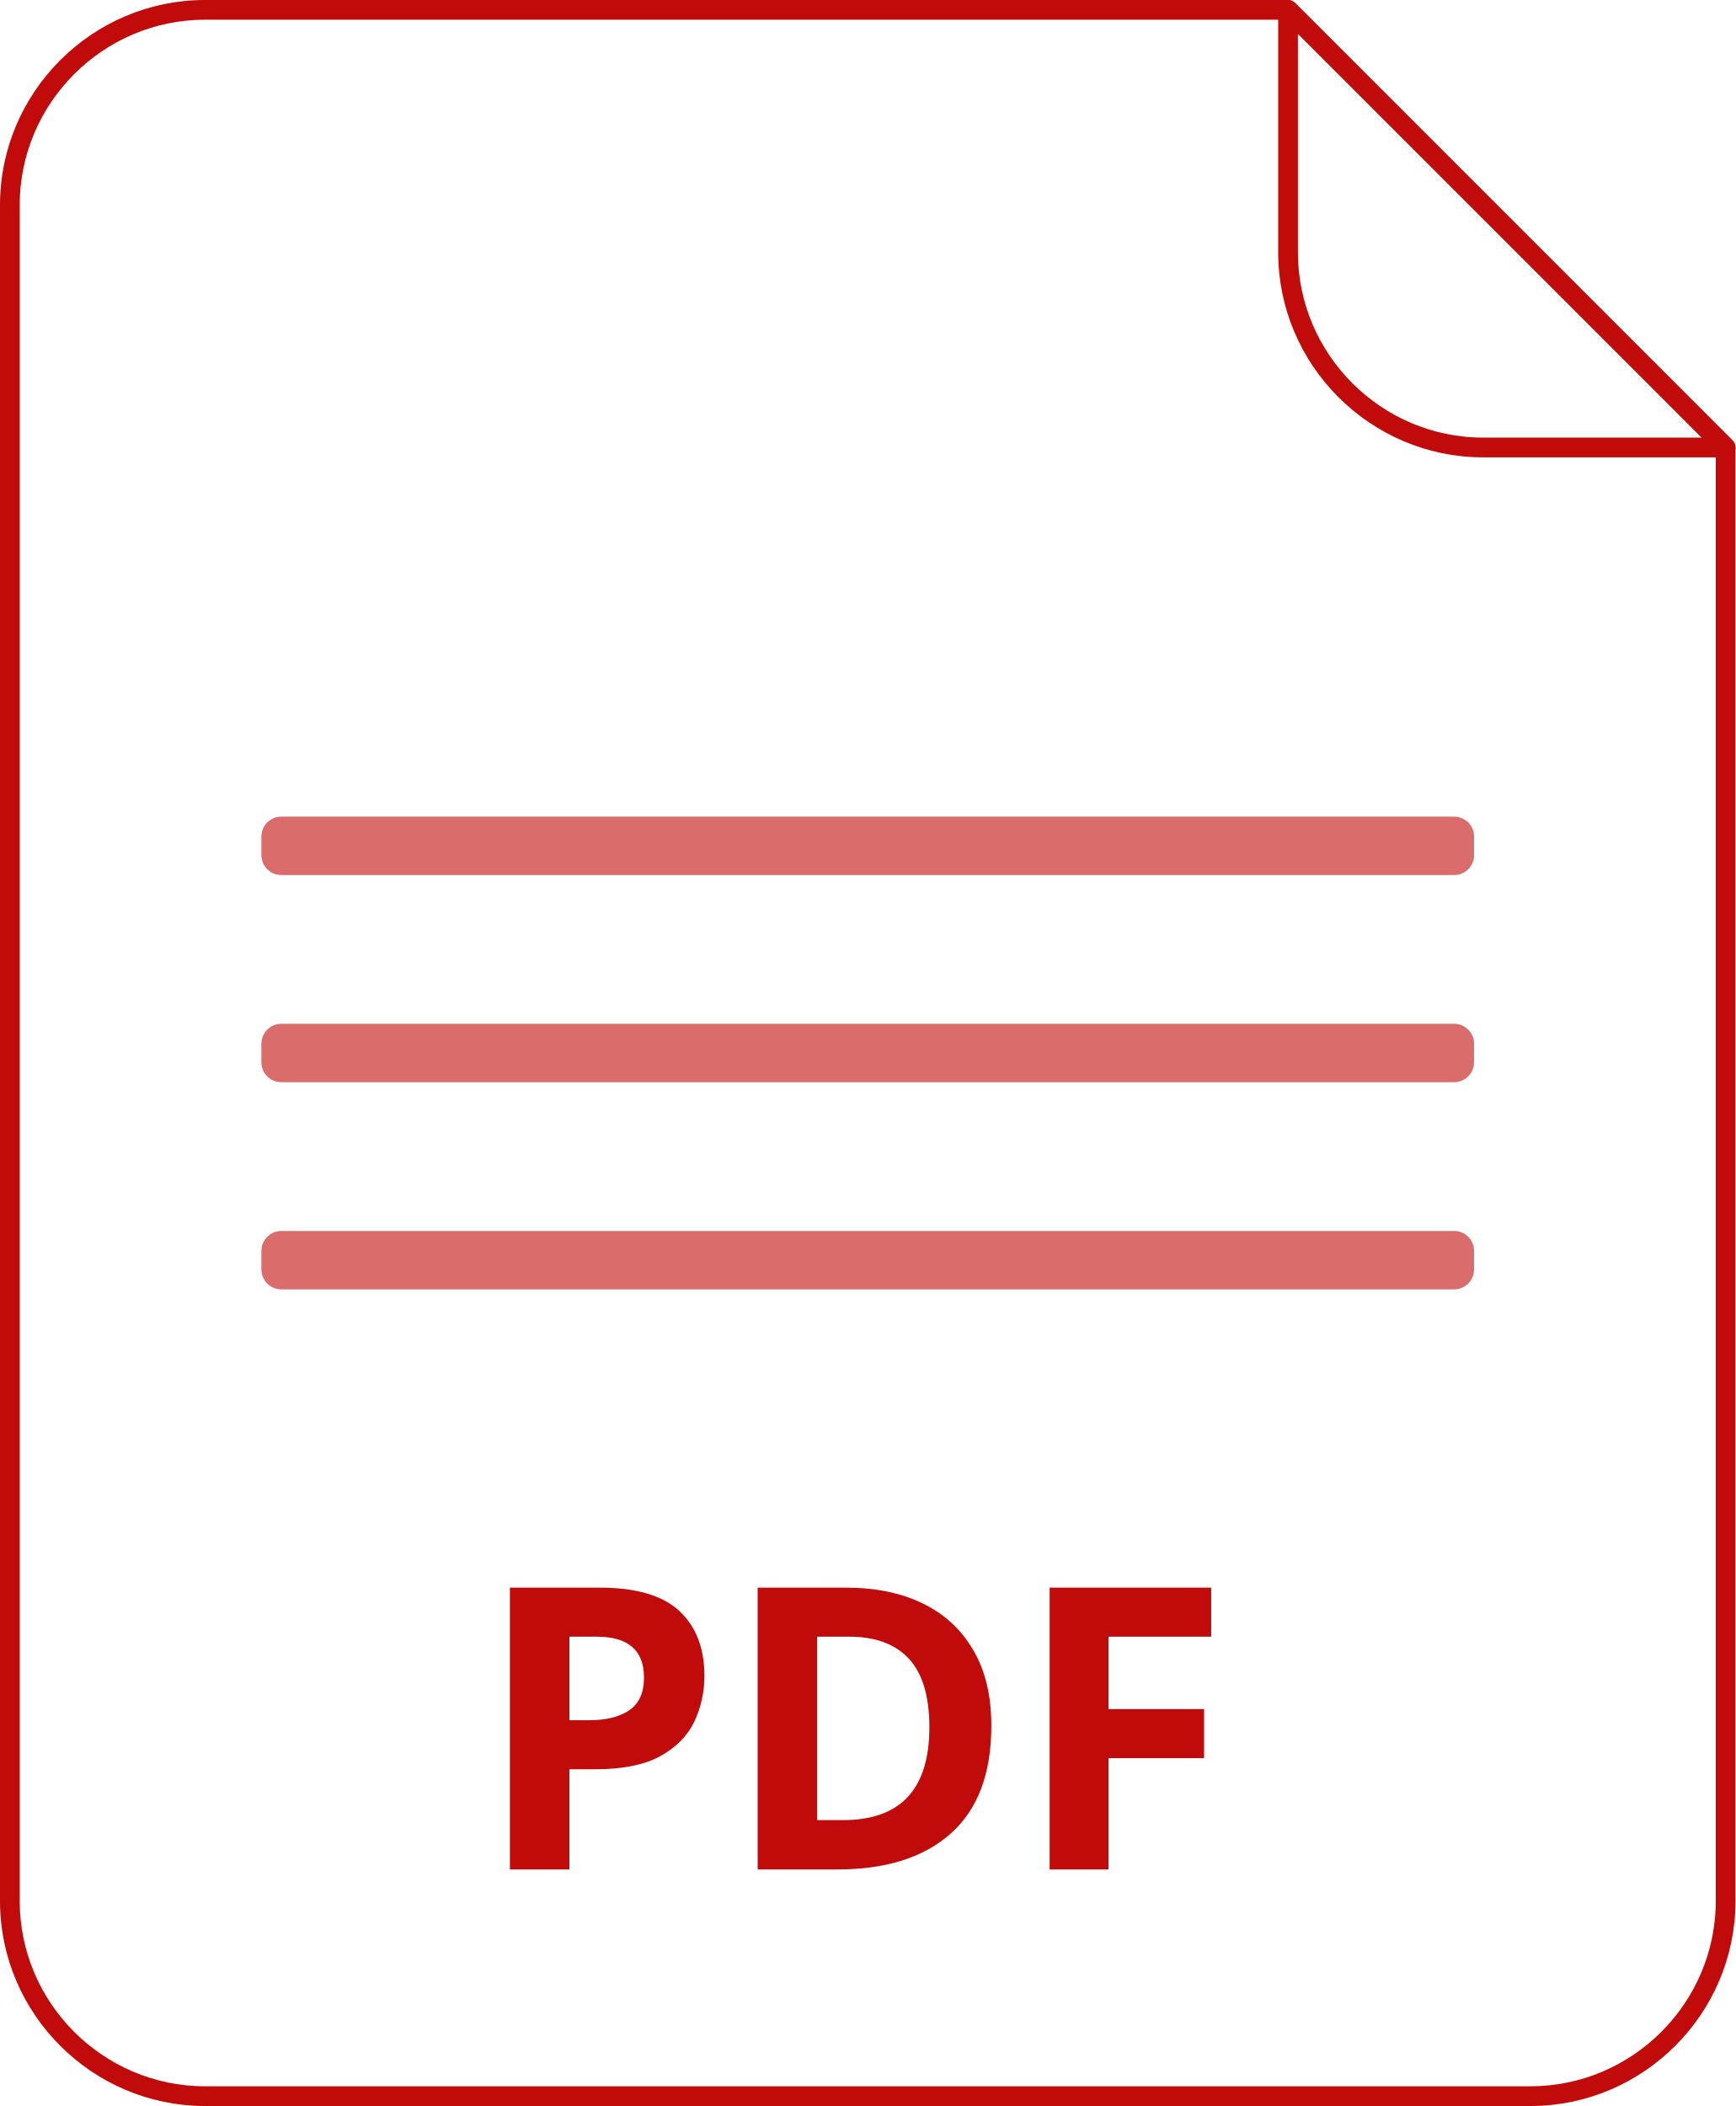
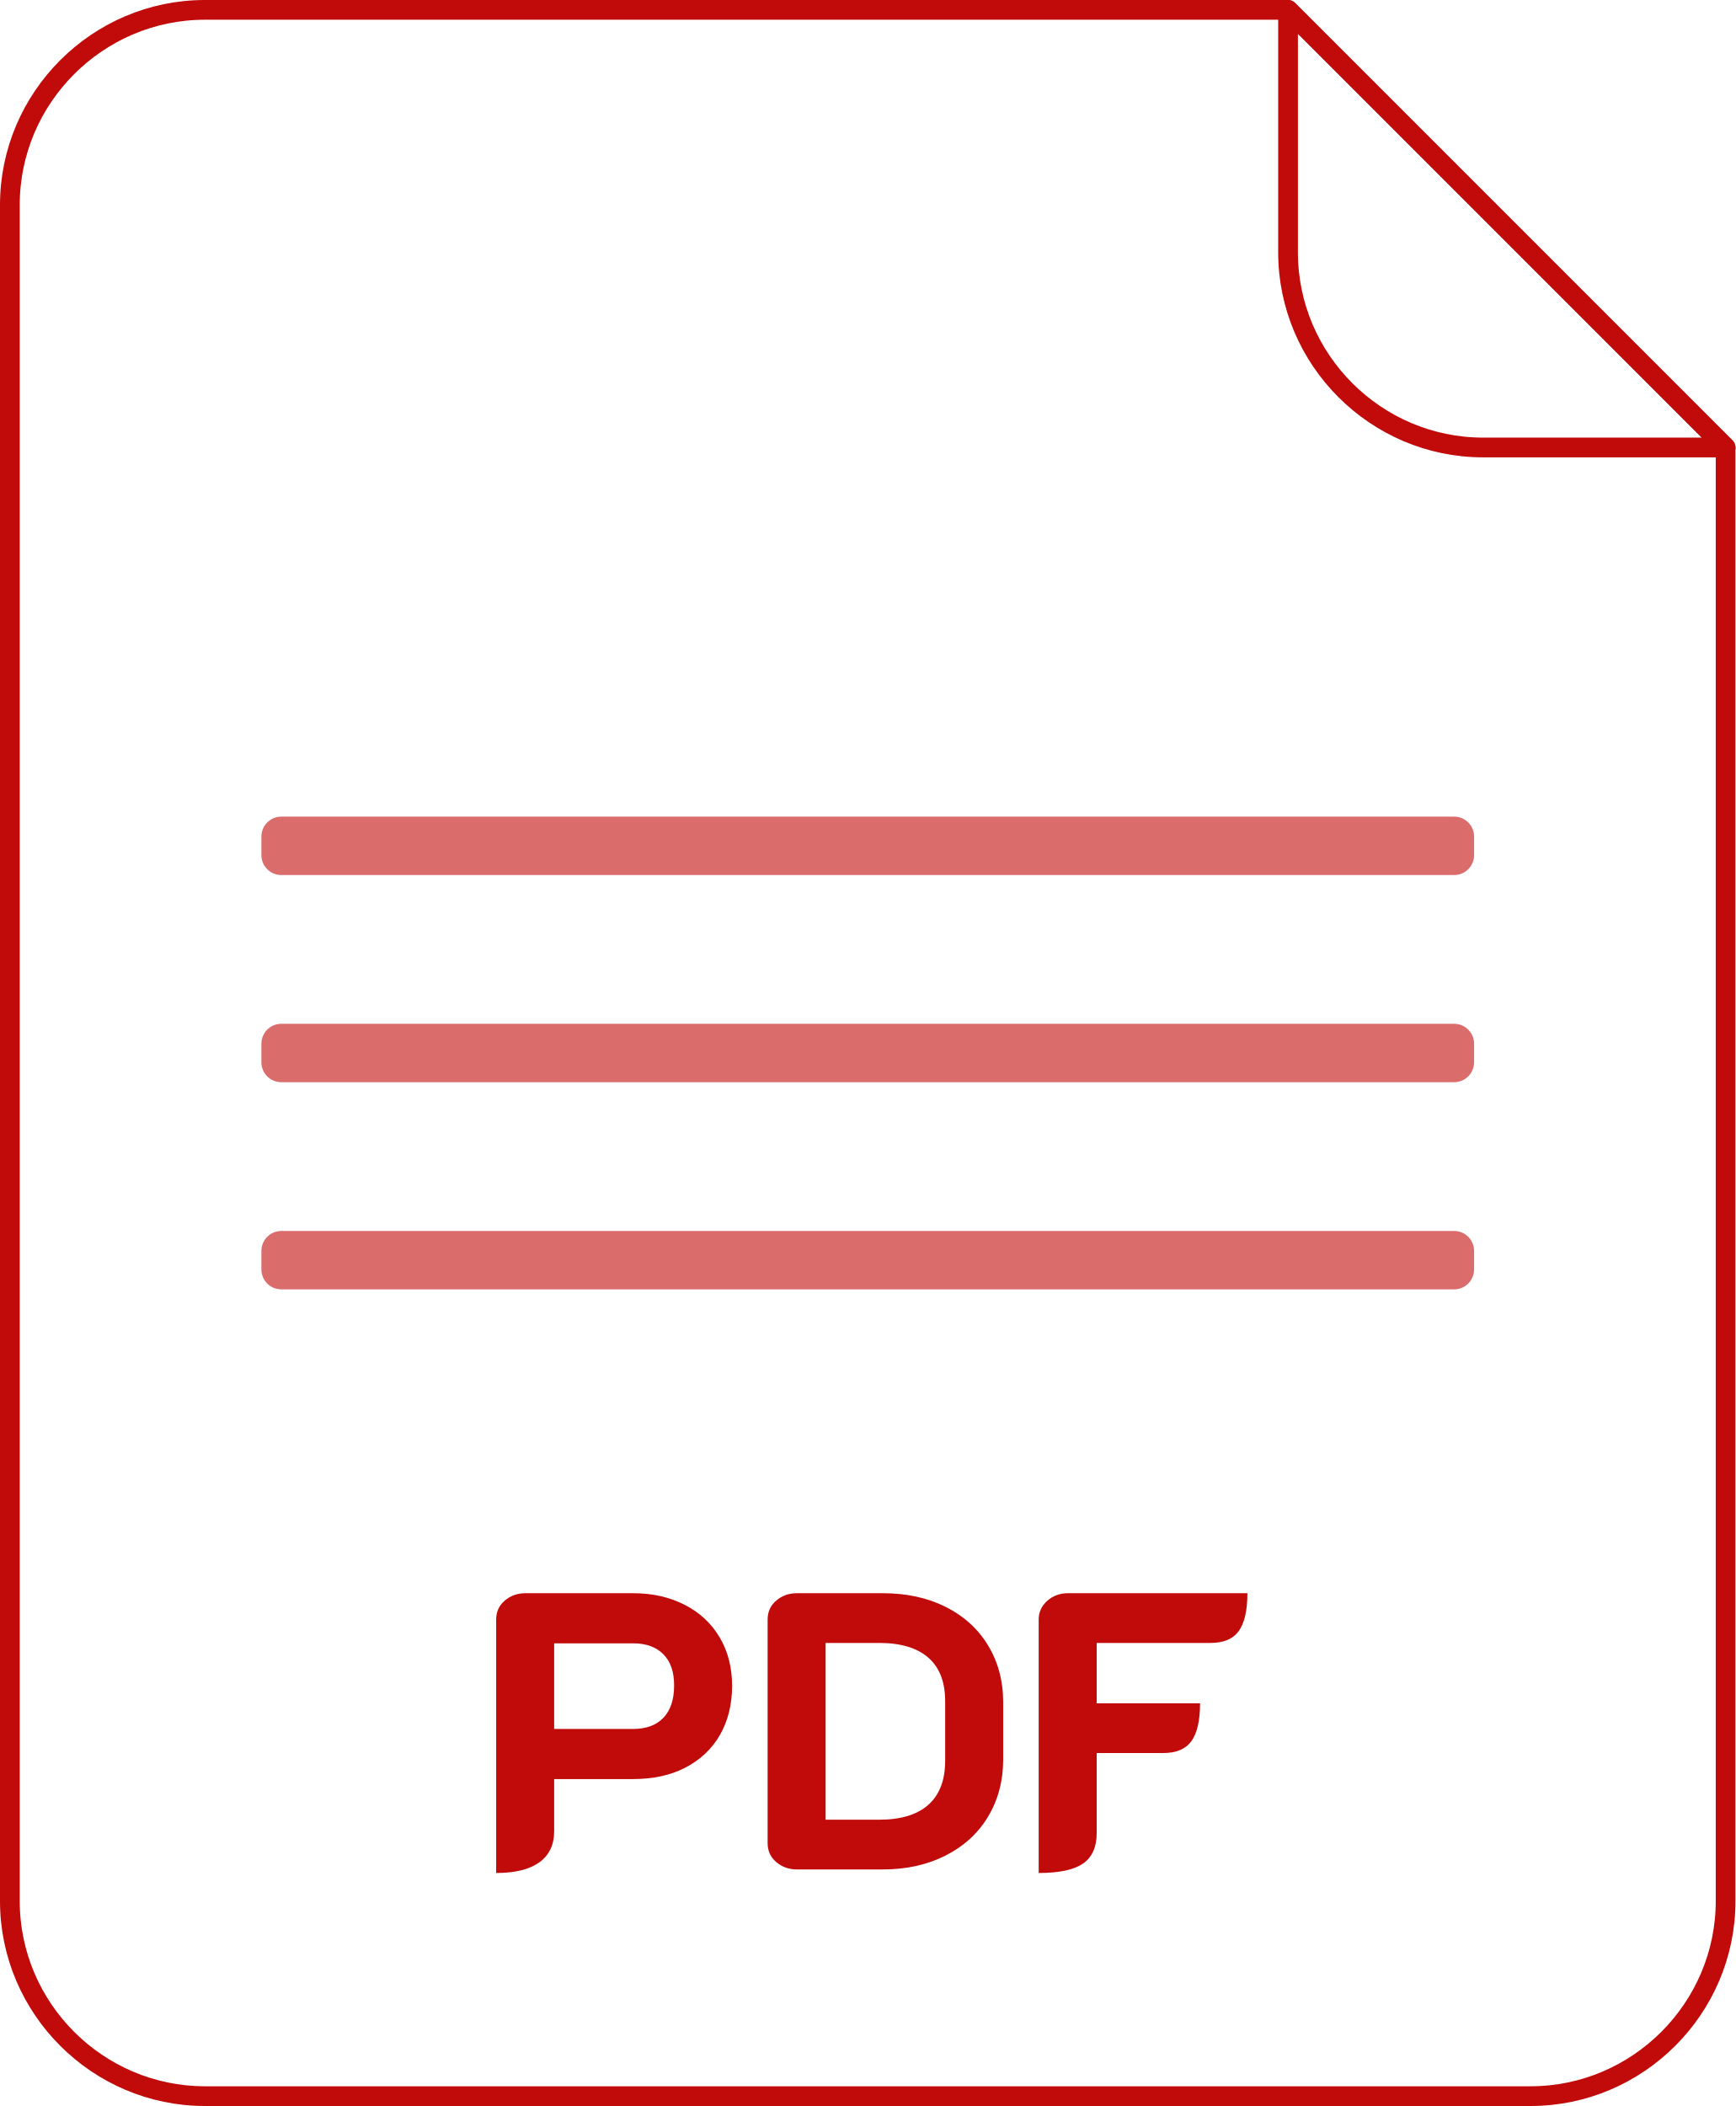
- <svg xmlns="http://www.w3.org/2000/svg" id="red_outline_pdf" data-name="red outline pdf" viewBox="0 0 87.97 106.74">
+ <svg xmlns="http://www.w3.org/2000/svg" id="Layer_1" data-name="Layer 1" viewBox="0 0 87.97 106.74">
  <defs>
    <style>
      .cls-1 {
        fill: none;
        stroke: #c10a0a;
        stroke-linecap: square;
        stroke-linejoin: round;
      }

      .cls-2 {
        fill: #da6c6c;
      }

      .cls-3 {
        fill: #c10a0a;
-         font-family: K2D-ExtraBold, K2D;
-         font-size: 20px;
-         font-weight: 700;
      }
    </style>
  </defs>
  <g id="page">
    <path class="cls-1" d="M65.29.5H10.39C4.95.5.5,4.95.5,10.39v85.96c0,5.44,4.45,9.89,9.89,9.89h67.19c5.44,0,9.89-4.45,9.89-9.89V22.68L65.29.5Z" />
    <path class="cls-1" d="M75.18,22.68c-5.44,0-9.89-4.45-9.89-9.89V.5s22.18,22.18,22.18,22.18h-12.29Z" />
  </g>
-   <text class="cls-3" transform="translate(24.05 94.75)">
-     <tspan x="0" y="0">PDF</tspan>
-   </text>
+   <g>
+     <path class="cls-3" d="M25.15,82.09c0-.39.14-.71.43-.96.29-.25.64-.38,1.05-.38h5.46c.99,0,1.86.2,2.62.59.76.39,1.35.94,1.77,1.65s.63,1.53.63,2.46-.21,1.78-.62,2.49c-.41.71-1,1.26-1.75,1.65-.75.39-1.64.58-2.65.58h-4v2.64c0,.69-.25,1.22-.75,1.58-.5.36-1.23.54-2.19.54v-12.84ZM32.09,87.63c.67,0,1.18-.19,1.54-.57.36-.38.54-.92.54-1.63s-.18-1.21-.54-1.58c-.36-.37-.87-.56-1.54-.56h-4v4.34h4Z" />
+     <path class="cls-3" d="M39.34,94.37c-.29-.25-.43-.57-.43-.96v-11.32c0-.39.14-.71.43-.96.29-.25.64-.38,1.05-.38h4.36c1.2,0,2.26.23,3.18.69s1.64,1.11,2.15,1.95c.51.84.77,1.8.77,2.88v2.92c0,1.08-.26,2.04-.77,2.89-.51.85-1.23,1.5-2.16,1.97-.93.47-1.98.7-3.17.7h-4.36c-.41,0-.76-.13-1.05-.38ZM44.55,92.23c1.11,0,1.94-.25,2.51-.76.57-.51.85-1.25.85-2.24v-3c0-.97-.28-1.71-.85-2.21s-1.4-.75-2.51-.75h-2.7v8.96h2.7Z" />
+     <path class="cls-3" d="M52.65,82.09c0-.37.14-.69.43-.95.29-.26.64-.39,1.05-.39h9.1c0,.88-.15,1.52-.44,1.92-.29.4-.77.6-1.42.6h-5.78v3.06h5.24c0,.88-.15,1.52-.44,1.92s-.77.6-1.42.6h-3.38v4.06c0,.71-.23,1.22-.69,1.54-.46.32-1.21.48-2.25.48v-12.84Z" />
+   </g>
  <g id="text_lines" data-name="text lines">
    <rect class="cls-2" x="13.25" y="41.39" width="61.47" height="2.96" rx="1.01" ry="1.01" />
    <rect class="cls-2" x="13.25" y="51.89" width="61.47" height="2.96" rx="1.01" ry="1.01" />
    <rect class="cls-2" x="13.25" y="62.39" width="61.47" height="2.96" rx="1.01" ry="1.01" />
  </g>
</svg>
